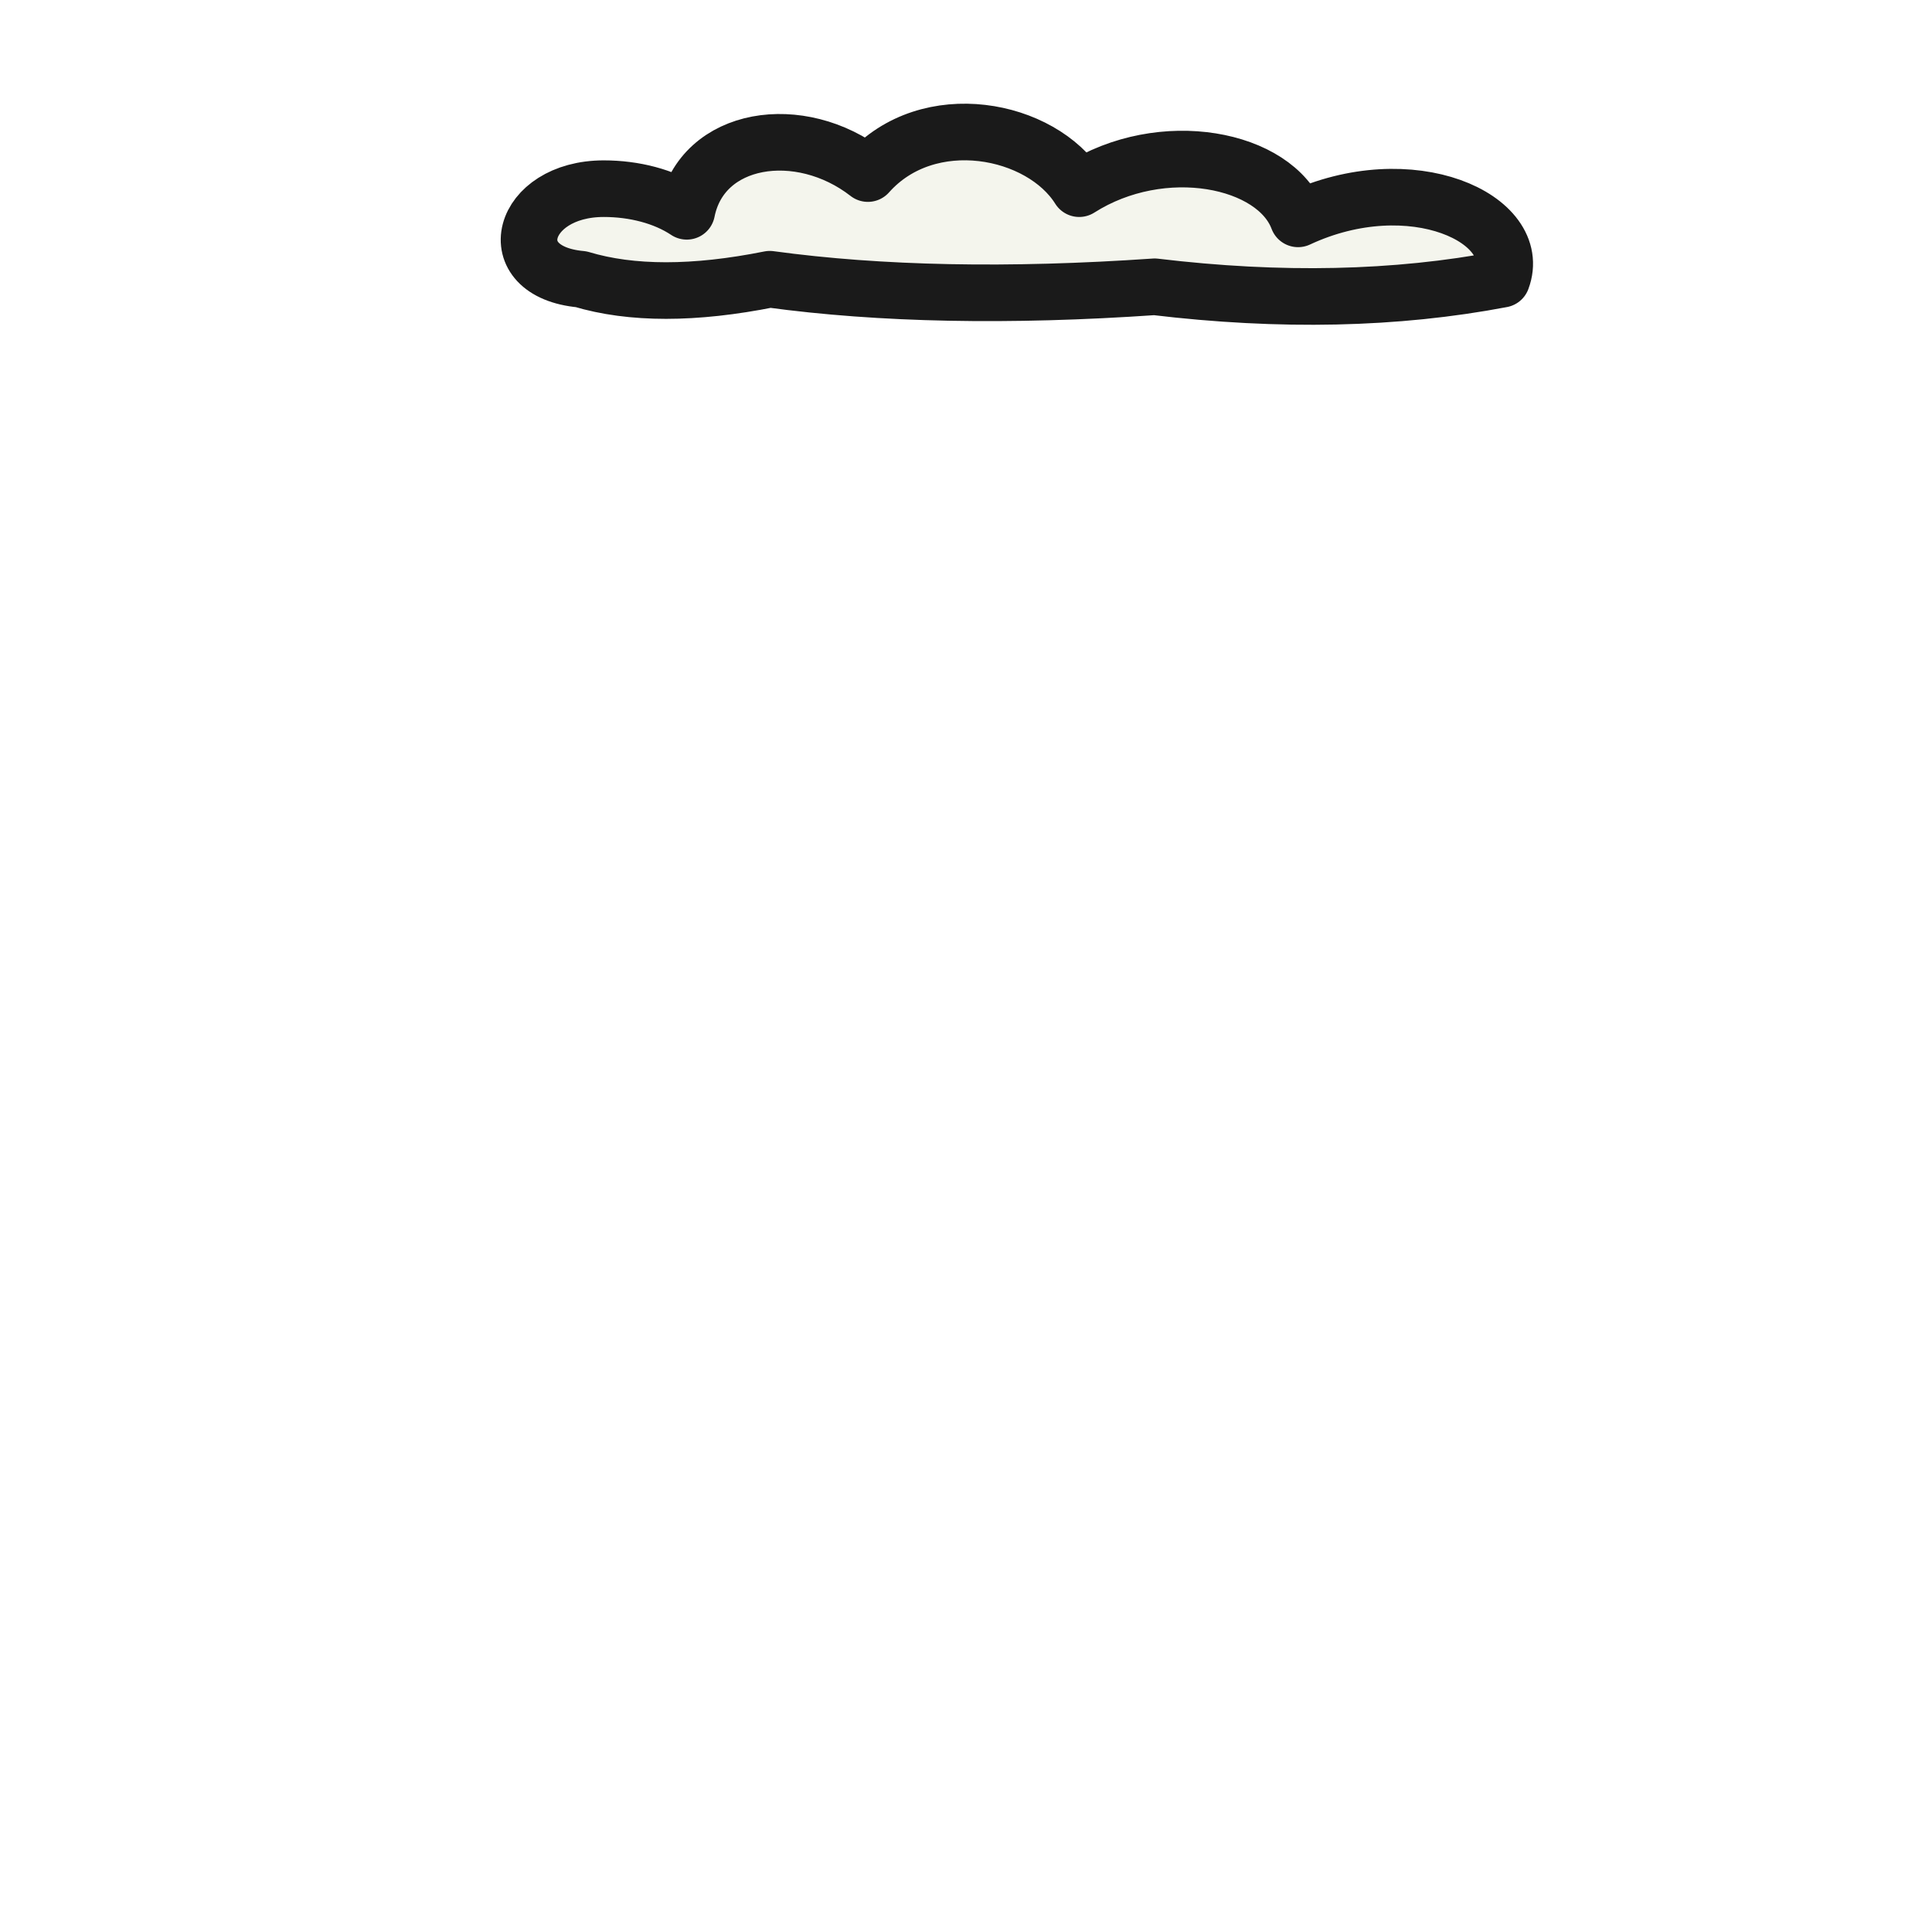
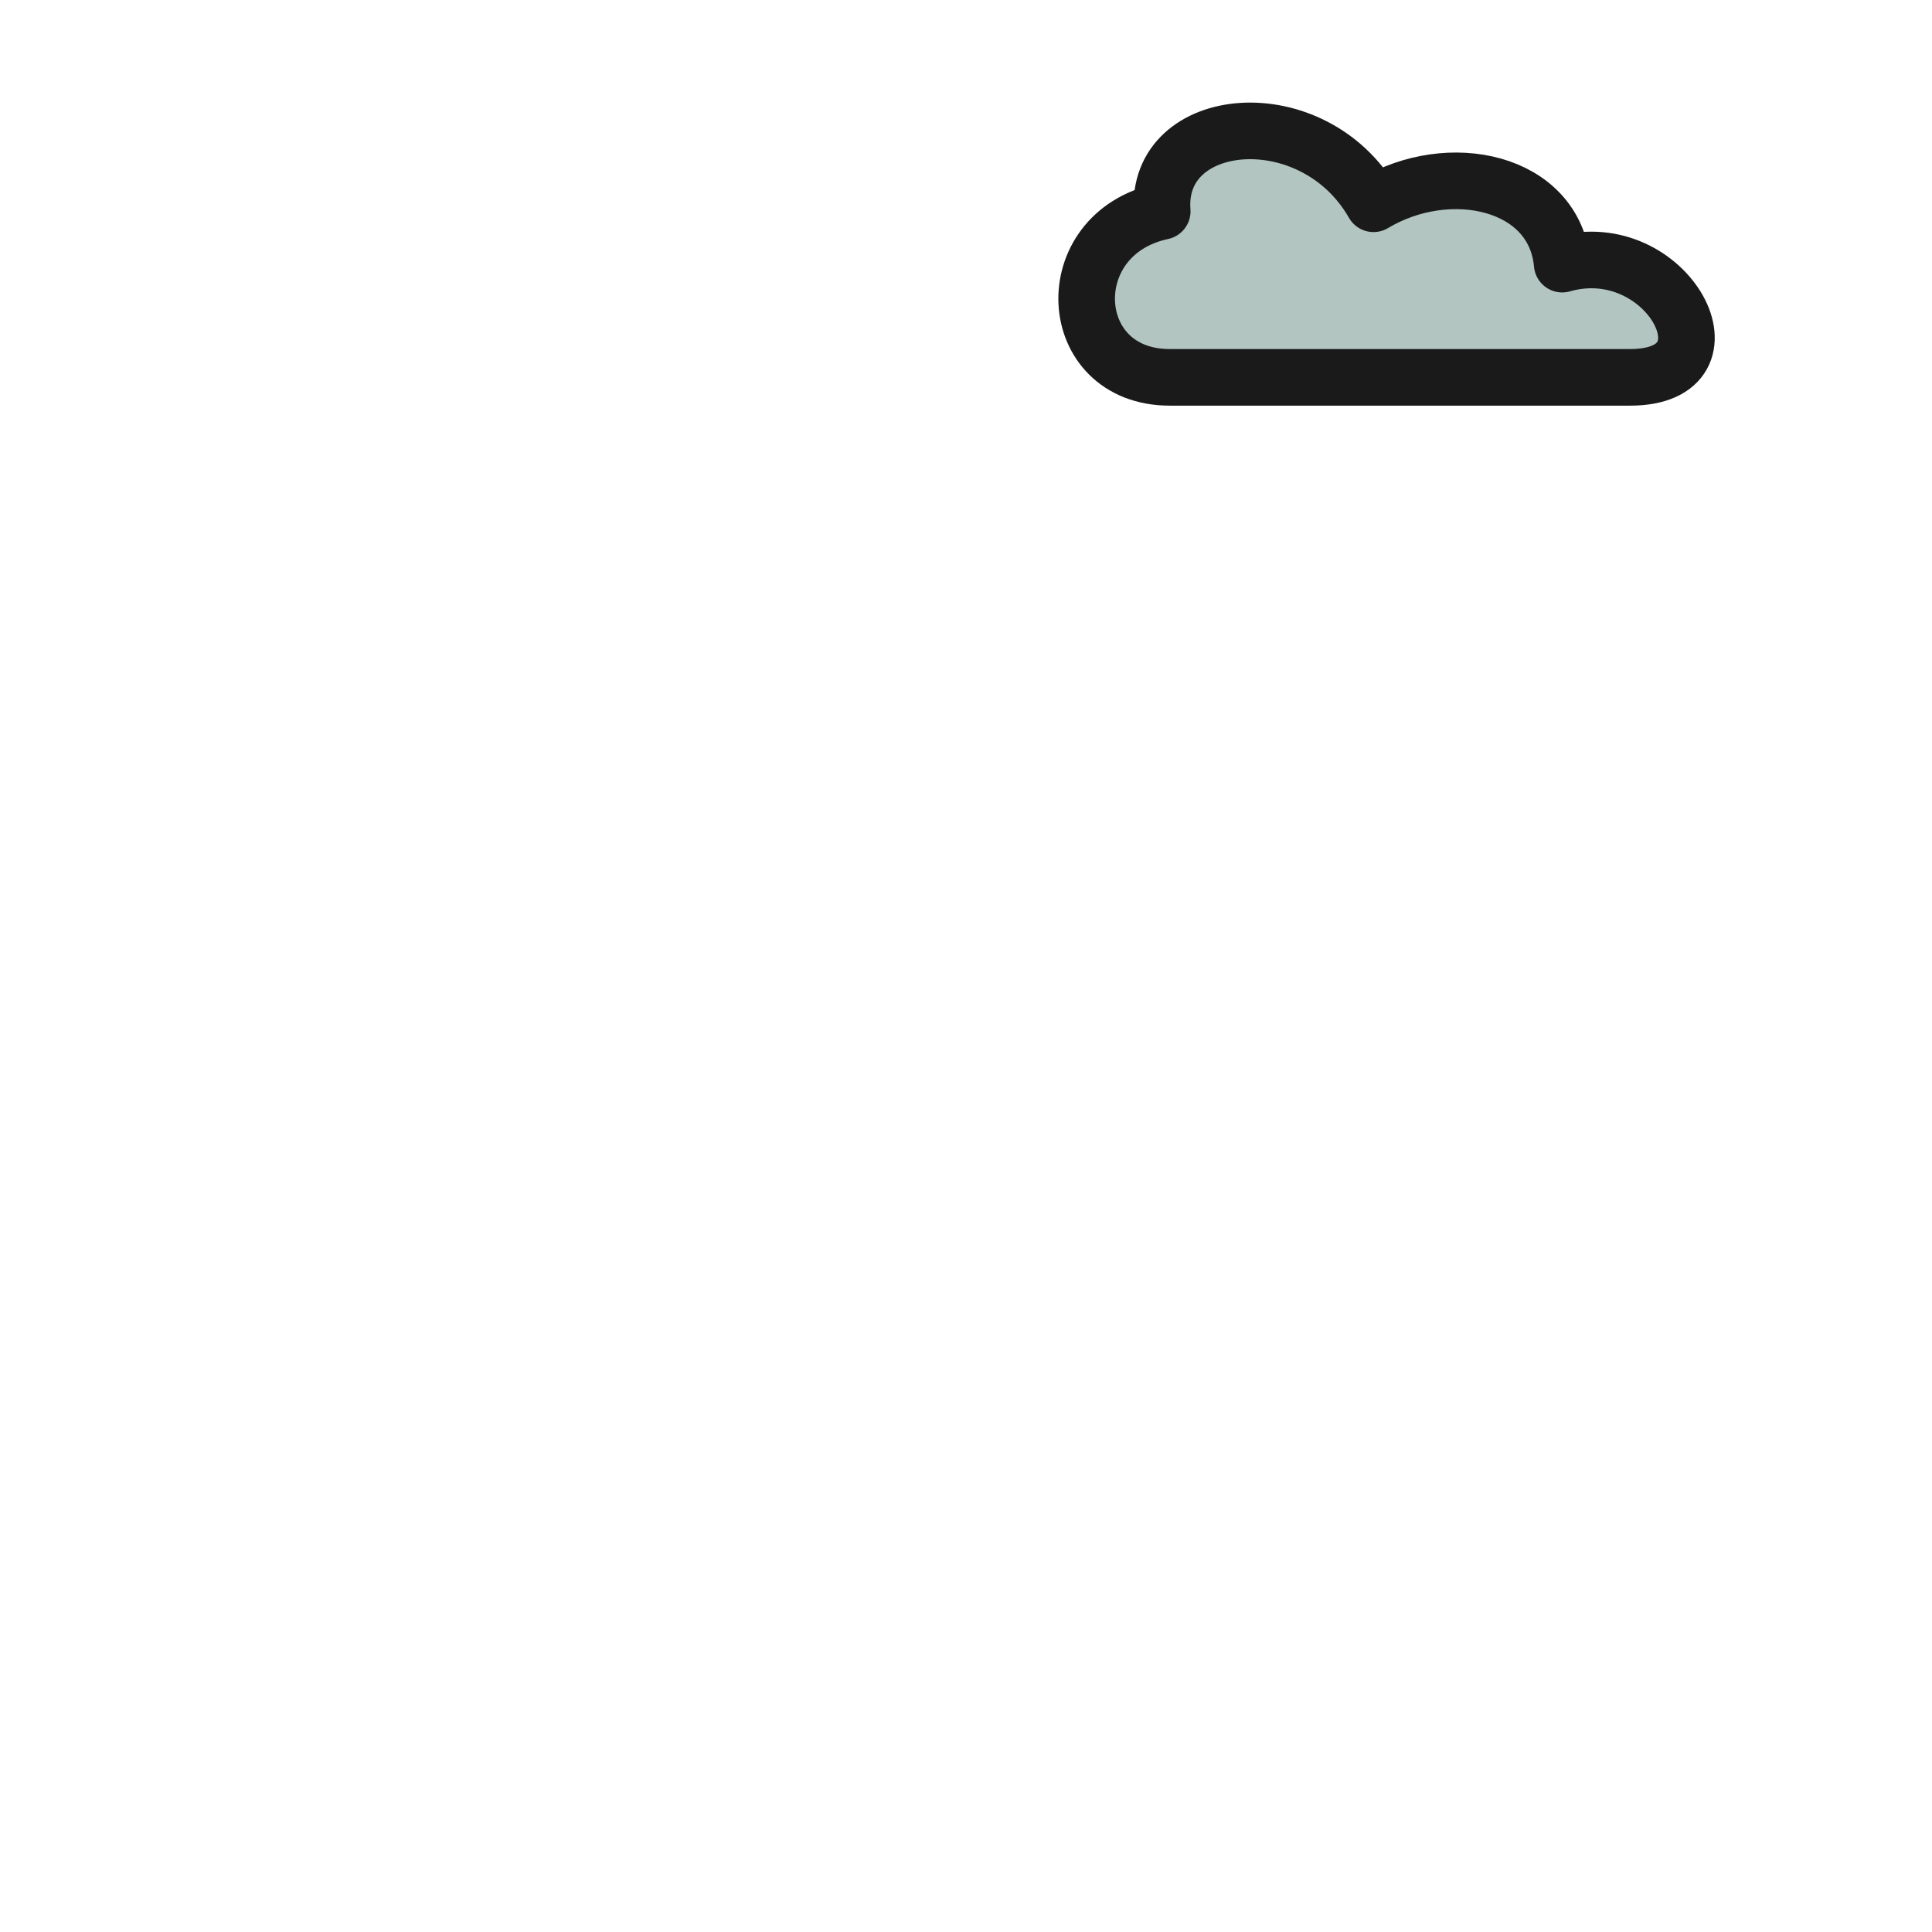
<svg xmlns="http://www.w3.org/2000/svg" width="256" height="256" viewBox="0 0 256 256">
-   <path d="M77 37 C66 36 69 25 80 25 C84 25 88 26 91 28 C93 18 106 16 115 23 C123 14 138 17 143 25 C154 18 169 21 172 29 C187 22 202 29 199 37 Q178 41 153 38 Q124 40 102 37 Q87 40 77 37 Z" fill="#f4f5ed" stroke="#1a1a1a" stroke-width="7.5" stroke-linecap="round" stroke-linejoin="round" />
+   <path d="M155 50 C141 50 140 31 154 28 C153 15 174 13 182 27 C192 21 206 24 207 35 C221 31 231 50 216 50 L155 50 Z" fill="#b2c5c1" stroke="#1a1a1a" stroke-width="7.5" stroke-linecap="round" stroke-linejoin="round" />
</svg>
